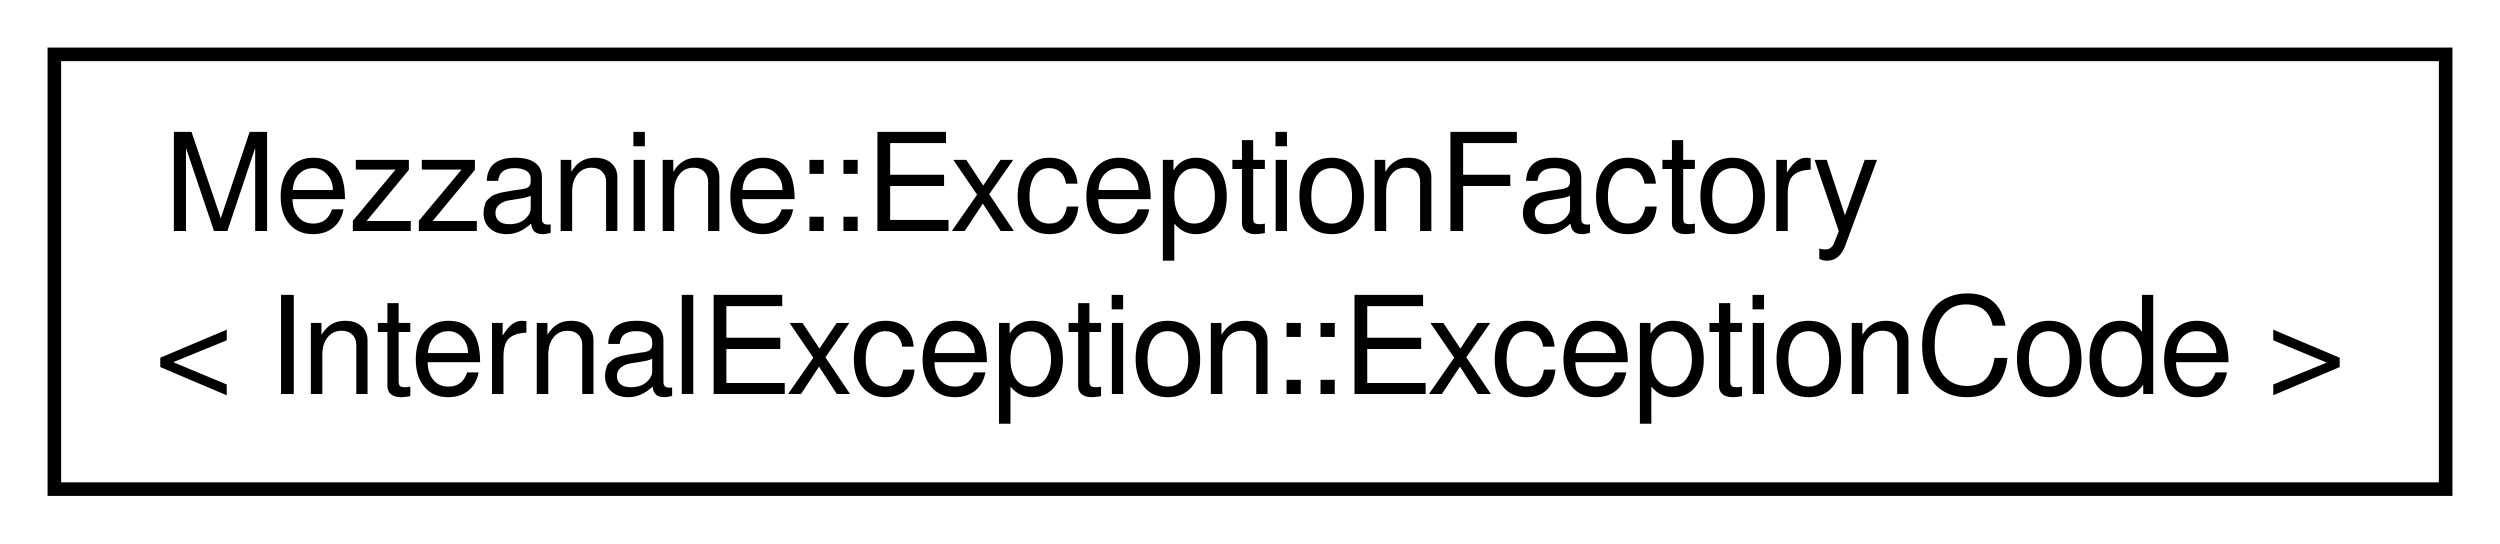
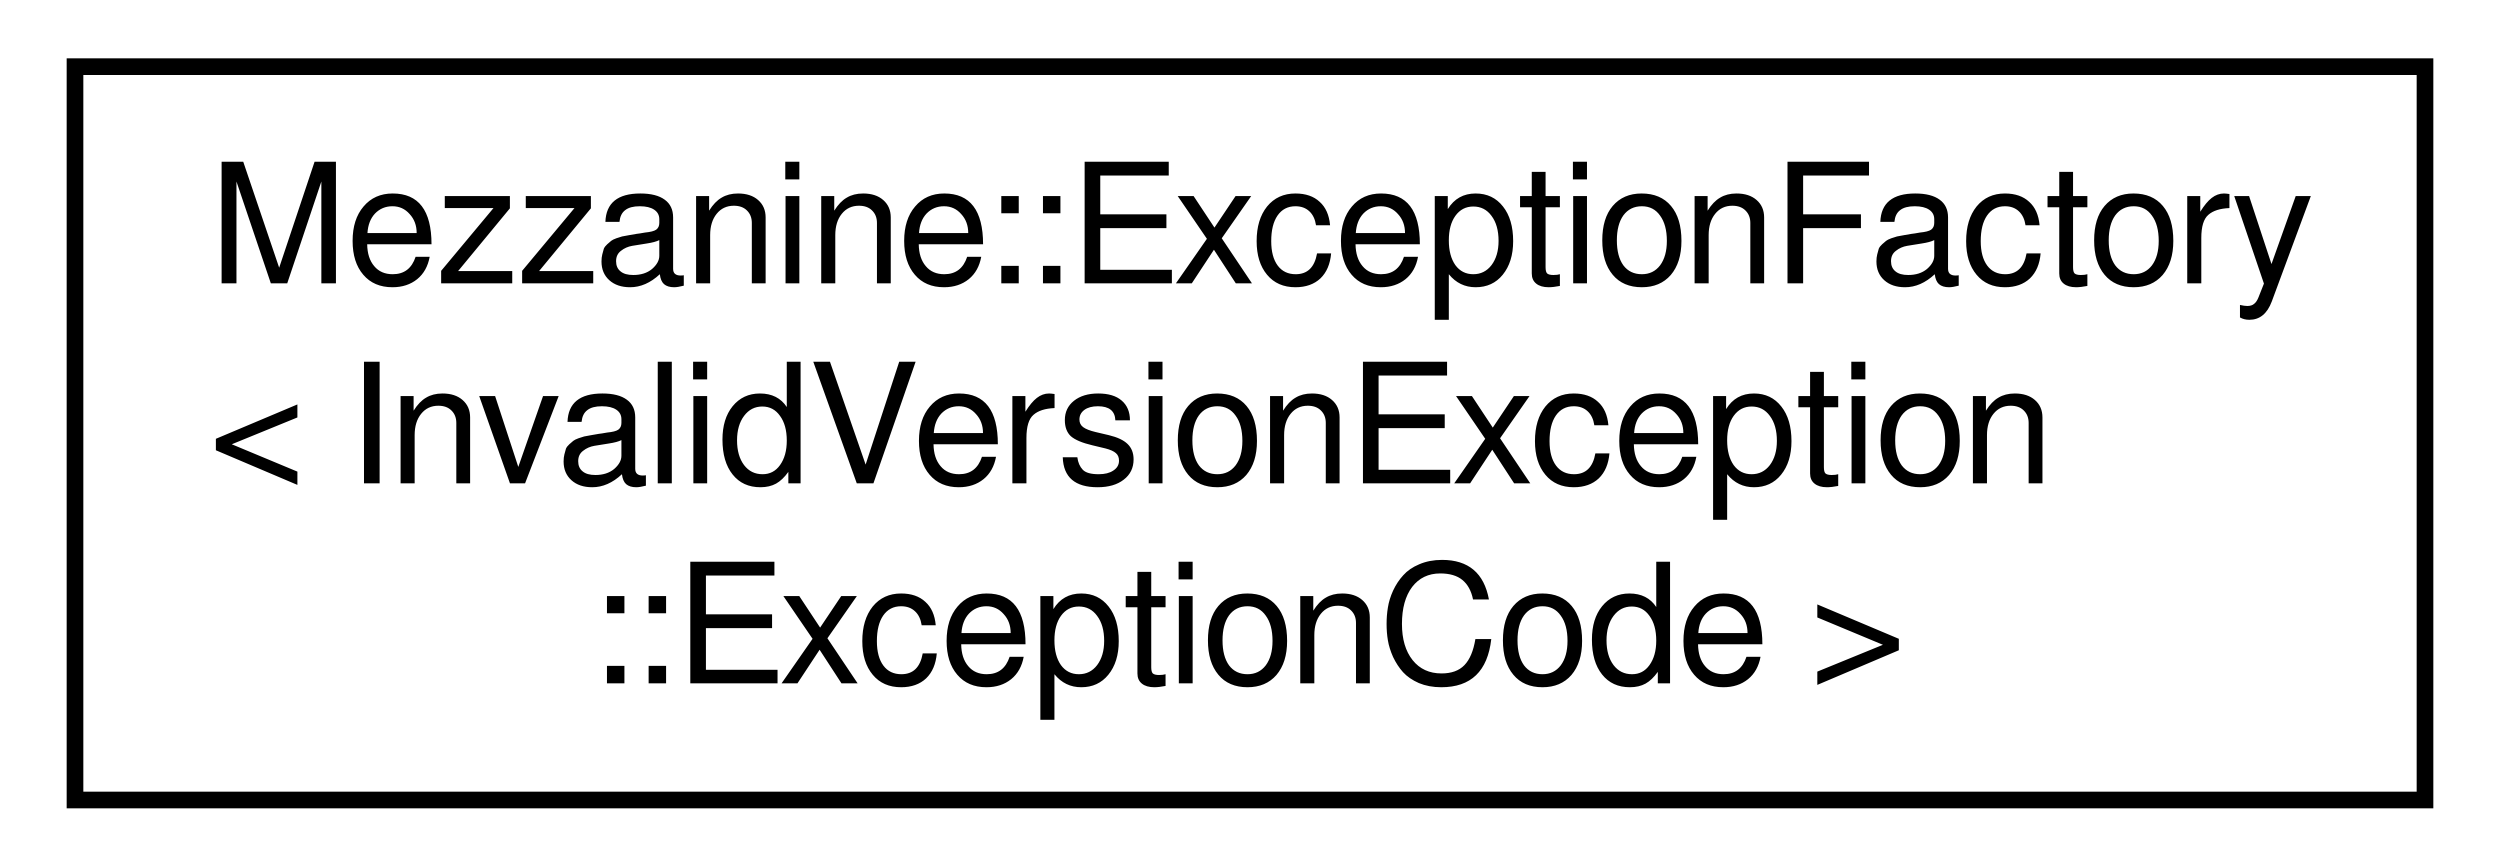
- <svg xmlns="http://www.w3.org/2000/svg" xmlns:xlink="http://www.w3.org/1999/xlink" width="184pt" height="40pt" viewBox="0.00 0.00 184.00 40.00">
-   <g id="graph1" class="graph" transform="scale(1 1) rotate(0) translate(4 36)">
+ <svg xmlns="http://www.w3.org/2000/svg" xmlns:xlink="http://www.w3.org/1999/xlink" width="150pt" height="52pt" viewBox="0.00 0.00 150.00 52.00">
+   <g id="graph1" class="graph" transform="scale(1 1) rotate(0) translate(4 48)">
    <g id="node1" class="node">
-       <a xlink:href="structMezzanine_1_1ExceptionFactory_3_01InternalException_1_1ExceptionCode_01_4.xhtml" target="_top" xlink:title="A template metaprogramming construct used to ensure that all required InternalException can be create...">
-         <polygon fill="none" stroke="black" points="0,-0 0,-32 176,-32 176,-0 0,-0" />
-         <text text-anchor="start" x="8" y="-19" font-family="FreeSans" font-size="10.00">Mezzanine::ExceptionFactory</text>
-         <text text-anchor="middle" x="88" y="-7" font-family="FreeSans" font-size="10.00">&lt; InternalException::ExceptionCode &gt;</text>
+       <a xlink:href="structMezzanine_1_1ExceptionFactory_3_01InvalidVersionException_1_1ExceptionCode_01_4.xhtml" target="_top" xlink:title="A template metaprogramming construct used to ensure that all required InvalidVersionException can be ...">
+         <polygon fill="none" stroke="black" points="0.5,-0 0.5,-44 141.5,-44 141.5,-0 0.5,-0" />
+         <text text-anchor="start" x="8.5" y="-31" font-family="FreeSans" font-size="10.00">Mezzanine::ExceptionFactory</text>
+         <text text-anchor="start" x="8.5" y="-19" font-family="FreeSans" font-size="10.00">&lt; InvalidVersionException</text>
+         <text text-anchor="middle" x="71" y="-7" font-family="FreeSans" font-size="10.00">::ExceptionCode &gt;</text>
      </a>
    </g>
  </g>
</svg>
